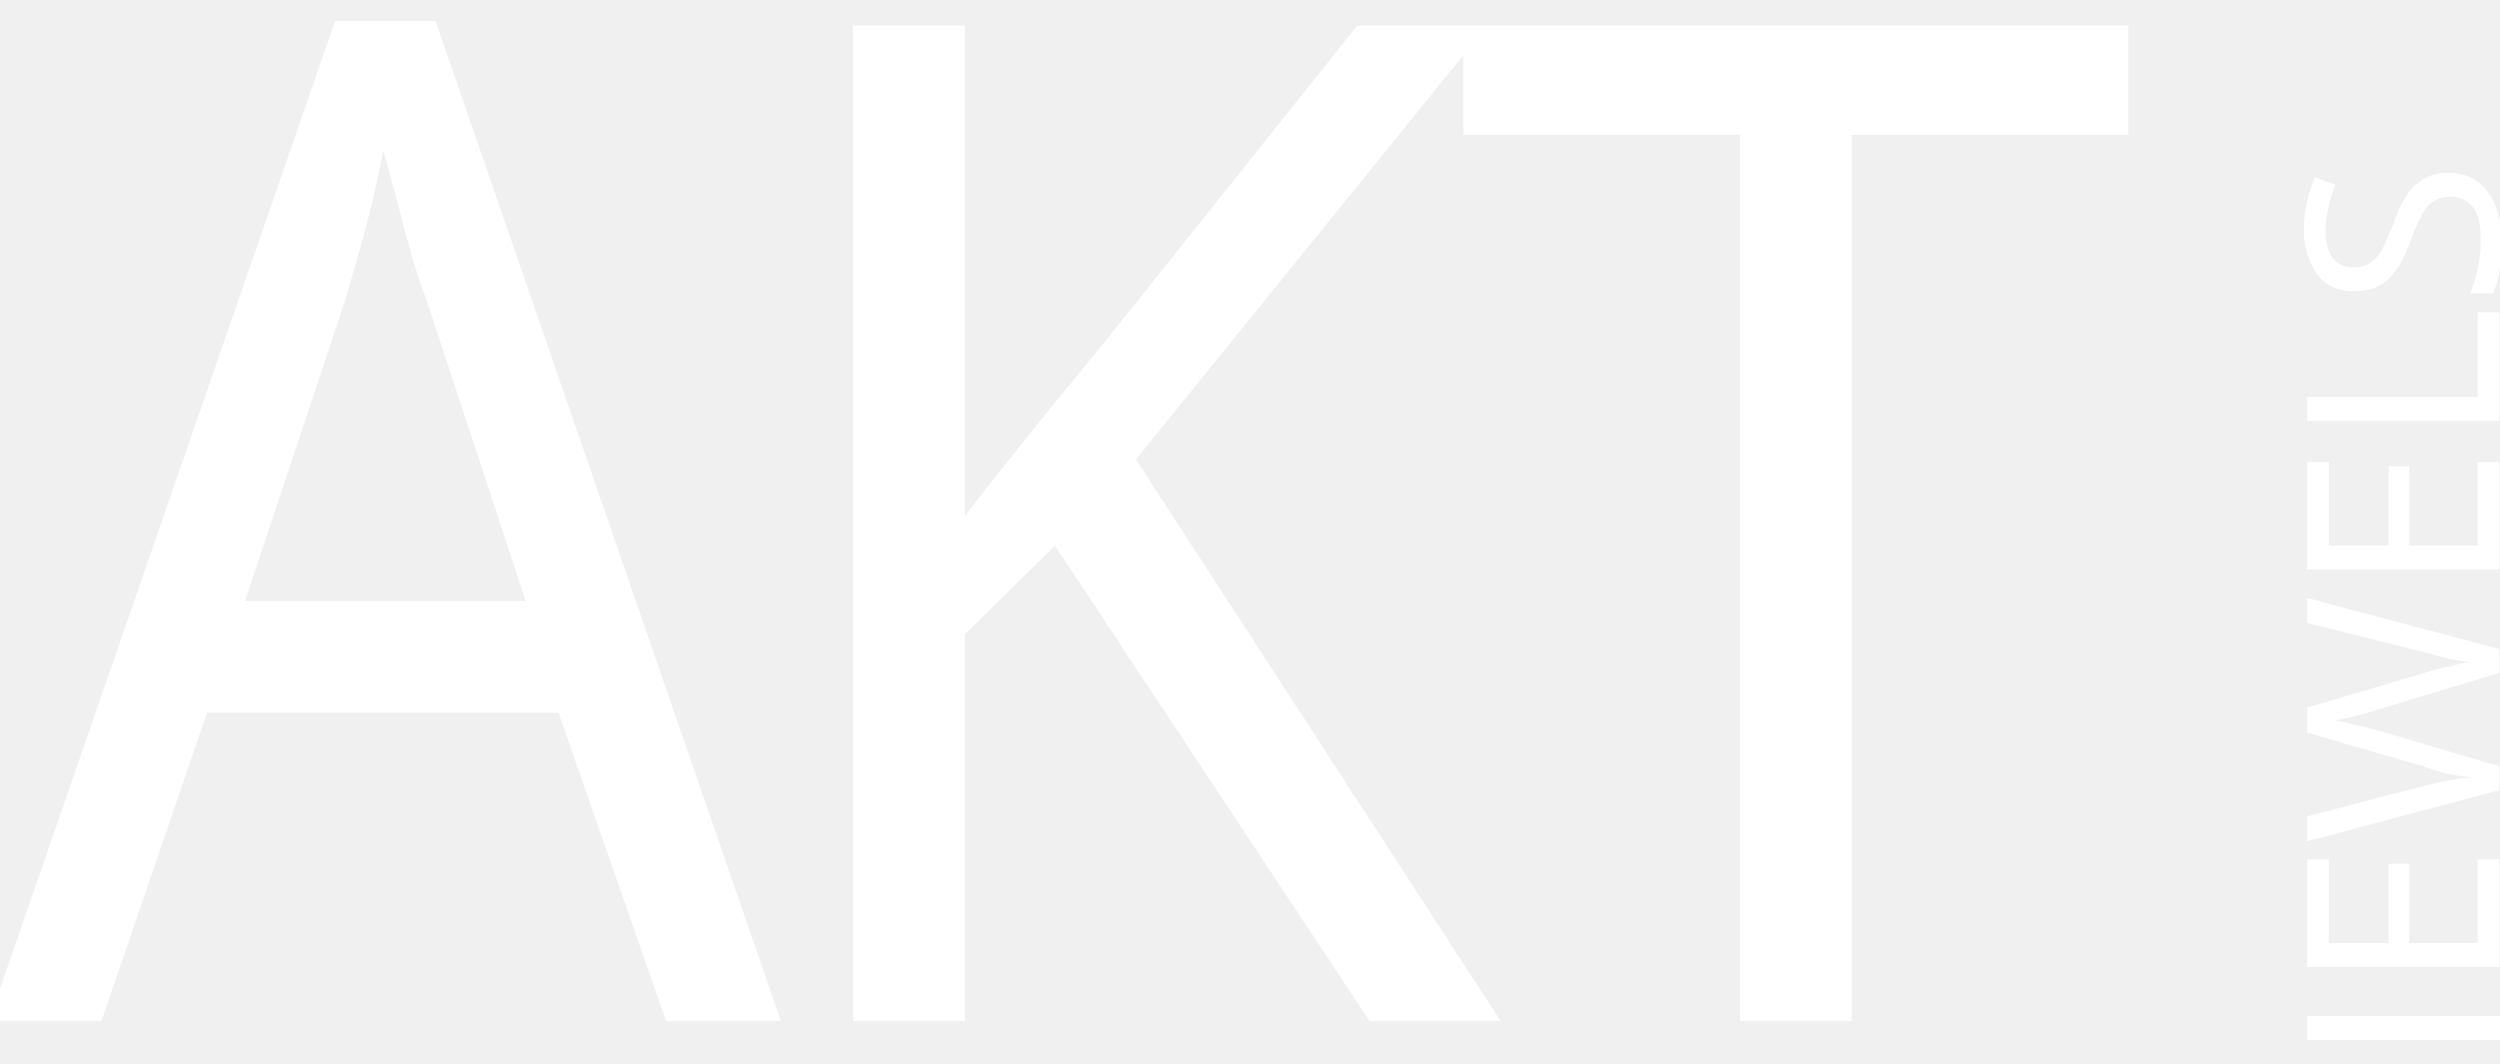
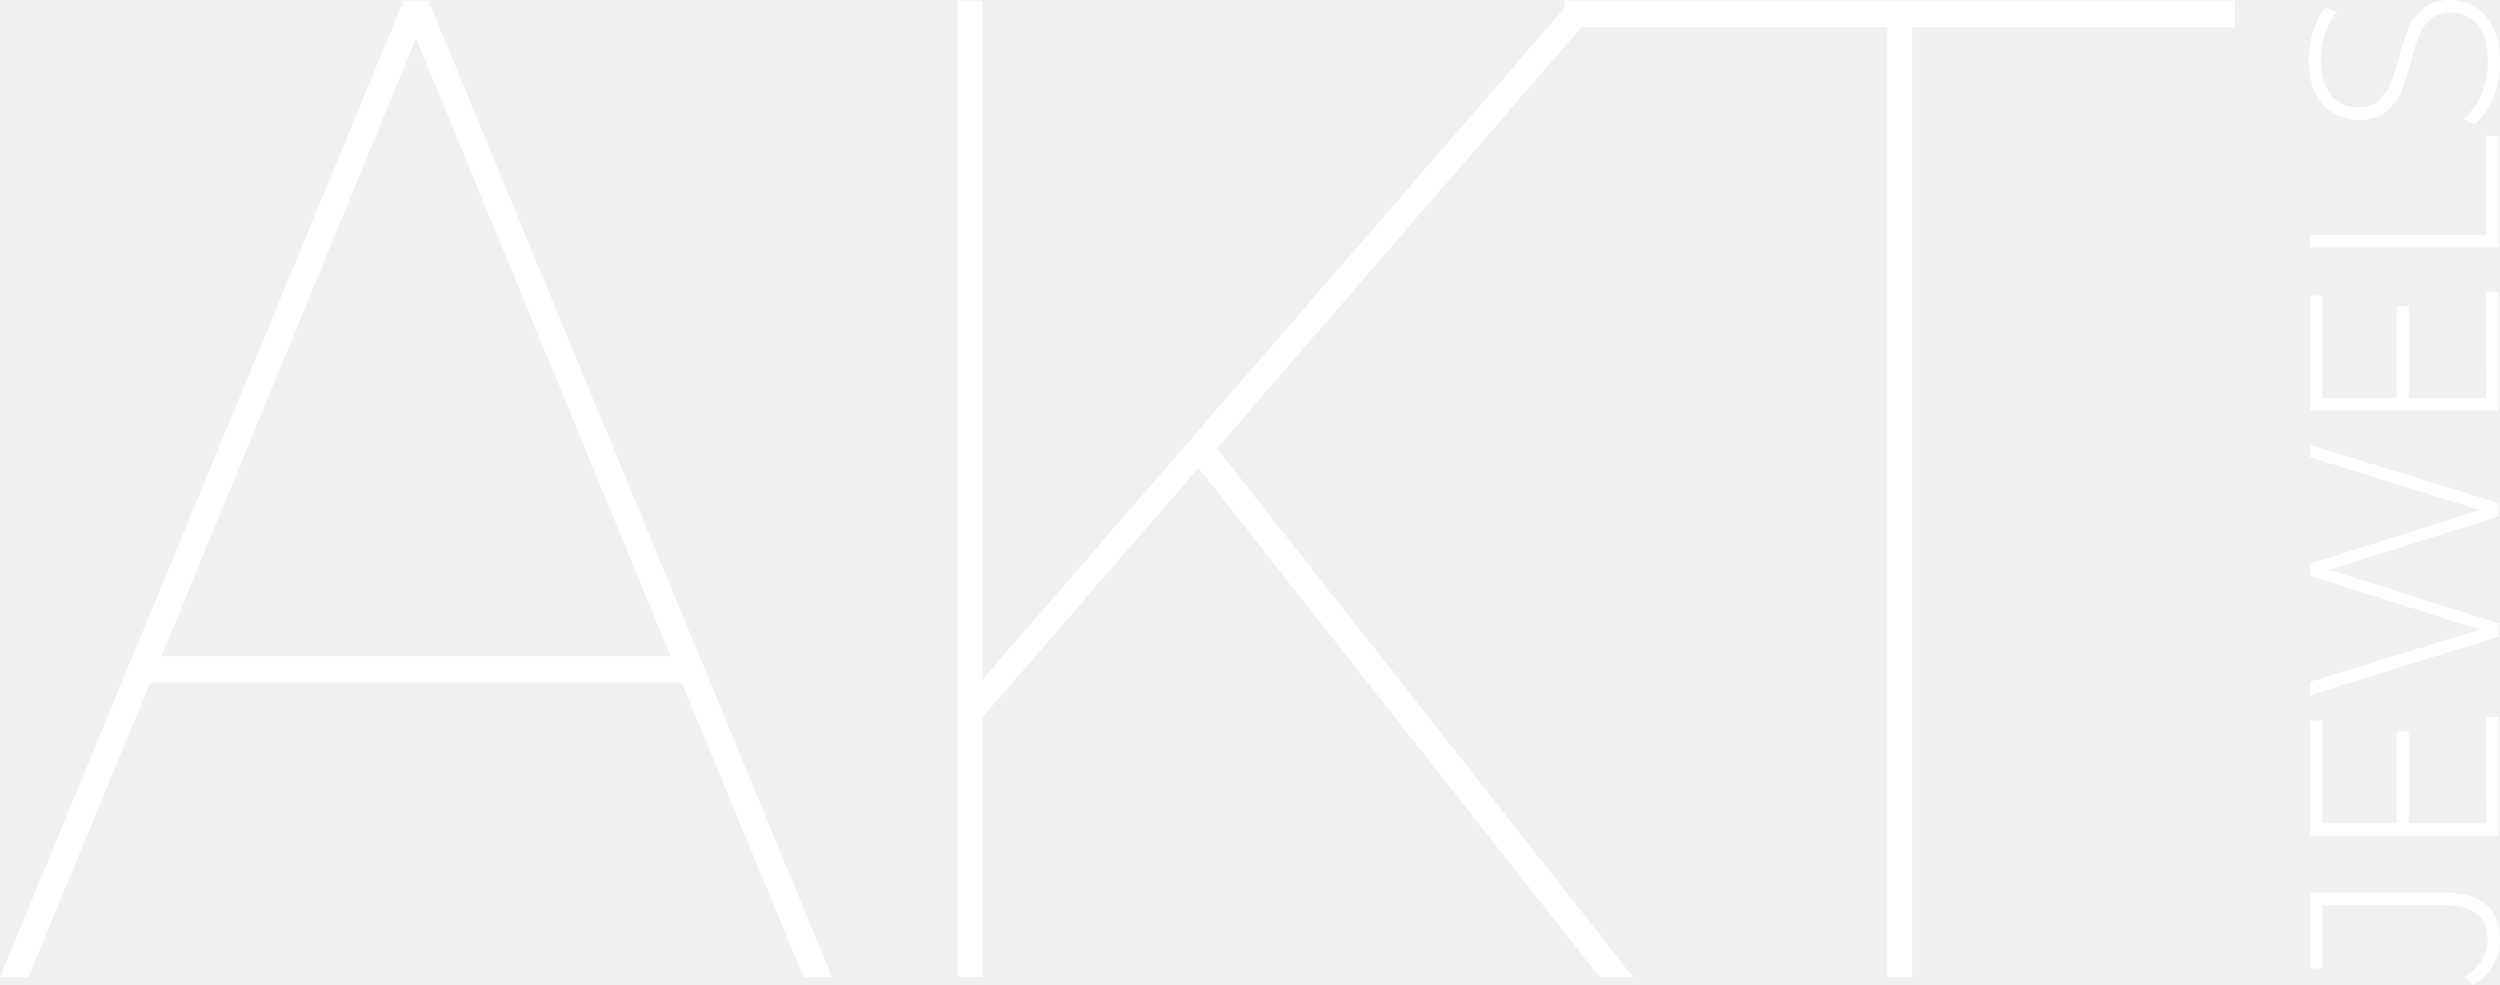
- <svg xmlns="http://www.w3.org/2000/svg" width="35.971mm" height="15.309mm" viewBox="0 0 35.971 15.309" version="1.1" id="svg8" style="shape-rendering:geometricPrecision">
+ <svg xmlns="http://www.w3.org/2000/svg" width="35.979mm" height="14.175mm" viewBox="0 0 35.979 14.175" version="1.1" id="svg8" style="shape-rendering:geometricPrecision">
  <defs id="defs2" />
-   <g id="layer1" transform="translate(-41.4295,-70.95096)">
-     <flowRoot xml:space="preserve" id="flowRoot1145" style="font-style:normal;font-weight:thin;font-size:40px;line-height:1.25;font-family:'Montserrat Thin';letter-spacing:-0.24px;word-spacing:0px;fill:#000000;fill-opacity:1;stroke:none" transform="matrix(0.2645833,0,0,0.2645833,40.88493,79.79787)">
+   <g id="layer1" transform="translate(-41.4295,-71.58411)">
+     <flowRoot xml:space="preserve" id="flowRoot1145" style="font-style:normal;font-size:40px;line-height:1.25;font-family:'Montserrat Thin';letter-spacing:-0.24px;word-spacing:0px;fill:#000000;fill-opacity:1;stroke:none" transform="matrix(0.2645833,0,0,0.2645833,40.88493,79.79787)">
      <flowRegion id="flowRegion1147" style="fill:#000000;fill-opacity:1">
        <rect id="rect1149" width="162.5" height="80.714" x="118.571" y="-12.605" style="fill:#000000;fill-opacity:1" />
      </flowRegion>
      <flowPara id="flowPara1151" />
    </flowRoot>
-     <flowRoot xml:space="preserve" id="flowRoot1153" style="font-style:normal;font-weight:thin;font-size:40px;line-height:1.25;font-family:sans-serif;letter-spacing:-0.24px;word-spacing:0px;fill:#000000;fill-opacity:1;stroke:none" transform="matrix(0.2645833,0,0,0.2645833,40.88493,79.79787)">
+     <flowRoot xml:space="preserve" id="flowRoot1153" style="font-style:normal;font-size:40px;line-height:1.25;font-family:sans-serif;letter-spacing:-0.24px;word-spacing:0px;fill:#000000;fill-opacity:1;stroke:none" transform="matrix(0.2645833,0,0,0.2645833,40.88493,79.79787)">
      <flowRegion id="flowRegion1155" style="fill:#000000;fill-opacity:1">
        <rect id="rect1157" width="152.857" height="42.143" x="112.857" y="-9.748" style="fill:#000000;fill-opacity:1" />
      </flowRegion>
      <flowPara id="flowPara1159" />
    </flowRoot>
-     <text xml:space="preserve" style="font-style:normal;font-variant:normal;font-weight:200;font-stretch:normal;font-size:18.941px;line-height:1.25;font-family:Montserrat;-inkscape-font-specification:'Montserrat Extra Light';letter-spacing:-0.767px;word-spacing:0px;fill:#ffffff;fill-opacity:1;stroke:none;stroke-width:0.474;" x="43.735" y="80.815" id="text1504" transform="scale(0.9436023,1.059768)">
-       <tspan id="tspan1502" x="43.735" y="80.815" style="font-style:normal;font-variant:normal;font-weight:200;font-stretch:normal;font-family:Montserrat;-inkscape-font-specification:'Montserrat Ultra-Light';letter-spacing:-0.767px;stroke-width:0.474;fill:#ffffff;fill-opacity:1;">AKT</tspan>
-     </text>
-     <text xml:space="preserve" style="font-style:normal;font-weight:normal;font-size:3.879px;line-height:1.25;font-family:sans-serif;letter-spacing:-0.023px;word-spacing:0px;fill:#ffffff;fill-opacity:1;stroke:none;stroke-width:0.097;" x="-86.275" y="77.389" id="text1508" transform="rotate(-90)">
-       <tspan id="tspan1506" x="-86.275" y="77.389" style="font-style:normal;font-variant:normal;font-weight:300;font-stretch:normal;font-family:Montserrat;-inkscape-font-specification:'Montserrat Light';stroke-width:0.097;fill:#ffffff;fill-opacity:1">JEWELS</tspan>
-     </text>
+     <g aria-label="AKT" transform="scale(0.9436023,1.059768)" style="font-style:normal;font-variant:normal;font-weight:200;font-stretch:normal;font-size:18.941px;line-height:1.25;font-family:Montserrat;-inkscape-font-specification:'Montserrat Extra Light';letter-spacing:-0.767px;word-spacing:0px;fill:#ffffff;fill-opacity:1;stroke:none;stroke-width:0.474" id="text1504">
+       <path d="m 54.304,76.818 h -8.107 l -1.856,3.997 h -0.436 l 6.156,-13.259 h 0.379 l 6.156,13.259 h -0.436 z m -0.17,-0.36 -3.883,-8.391 -3.883,8.391 z" style="font-style:normal;font-variant:normal;font-weight:200;font-stretch:normal;font-family:Montserrat;-inkscape-font-specification:'Montserrat Ultra-Light';letter-spacing:-0.767px;fill:#ffffff;fill-opacity:1;stroke-width:0.474" id="path1523" />
+       <path d="m 62.184,73.901 -3.296,3.39 v 3.523 h -0.379 v -13.259 h 0.379 v 9.224 l 8.978,-9.224 h 0.511 l -5.91,6.08 6.345,7.179 h -0.511 z" style="font-style:normal;font-variant:normal;font-weight:200;font-stretch:normal;font-family:Montserrat;-inkscape-font-specification:'Montserrat Ultra-Light';letter-spacing:-0.767px;fill:#ffffff;fill-opacity:1;stroke-width:0.474" id="path1525" />
+       <path d="m 72.69,67.916 h -4.925 v -0.36 h 10.228 v 0.36 h -4.925 v 12.899 h -0.379 z" style="font-style:normal;font-variant:normal;font-weight:200;font-stretch:normal;font-family:Montserrat;-inkscape-font-specification:'Montserrat Ultra-Light';letter-spacing:-0.767px;fill:#ffffff;fill-opacity:1;stroke-width:0.474" id="path1527" />
+     </g>
+     <g aria-label="JEWELS" transform="matrix(0,-0.9549141,1.047215,0,0,0)" style="font-style:normal;font-weight:normal;font-size:3.704px;line-height:1.25;font-family:sans-serif;letter-spacing:-0.022px;word-spacing:0px;fill:#ffffff;fill-opacity:1;stroke:none;stroke-width:0.093" id="text1508">
+       <path d="m -89.12,73.919 q -0.211,0 -0.396,-0.096 -0.182,-0.1 -0.293,-0.274 l 0.115,-0.126 q 0.107,0.159 0.252,0.244 0.148,0.081 0.322,0.081 0.259,0 0.385,-0.148 0.13,-0.152 0.13,-0.463 v -1.659 h -0.956 v -0.17 h 1.145 v 1.83 q 0,0.389 -0.178,0.585 -0.178,0.196 -0.526,0.196 z" style="font-style:normal;font-variant:normal;font-weight:300;font-stretch:normal;font-family:Montserrat;-inkscape-font-specification:'Montserrat Light';fill:#ffffff;fill-opacity:1;stroke-width:0.093" id="path1510" />
+       <path d="m -85.77,73.73 v 0.17 h -1.789 v -2.593 h 1.734 v 0.17 h -1.545 v 1.022 h 1.382 v 0.167 h -1.382 v 1.063 z" style="font-style:normal;font-variant:normal;font-weight:300;font-stretch:normal;font-family:Montserrat;-inkscape-font-specification:'Montserrat Light';fill:#ffffff;fill-opacity:1;stroke-width:0.093" id="path1512" />
+       <path d="m -81.669,71.307 -0.878,2.593 h -0.2 l -0.804,-2.326 -0.808,2.326 h -0.2 l -0.882,-2.593 h 0.2 l 0.789,2.334 0.811,-2.334 h 0.182 l 0.808,2.337 0.796,-2.337 z" style="font-style:normal;font-variant:normal;font-weight:300;font-stretch:normal;font-family:Montserrat;-inkscape-font-specification:'Montserrat Light';fill:#ffffff;fill-opacity:1;stroke-width:0.093" id="path1514" />
+       <path d="m -79.361,73.73 v 0.17 h -1.789 v -2.593 h 1.734 v 0.17 h -1.545 v 1.022 h 1.382 v 0.167 h -1.382 v 1.063 z" style="font-style:normal;font-variant:normal;font-weight:300;font-stretch:normal;font-family:Montserrat;-inkscape-font-specification:'Montserrat Light';fill:#ffffff;fill-opacity:1;stroke-width:0.093" id="path1516" />
+       <path d="m -78.691,71.307 h 0.189 v 2.423 h 1.493 v 0.17 h -1.682 z" style="font-style:normal;font-variant:normal;font-weight:300;font-stretch:normal;font-family:Montserrat;-inkscape-font-specification:'Montserrat Light';fill:#ffffff;fill-opacity:1;stroke-width:0.093" id="path1518" />
+       <path d="m -75.897,73.919 q -0.285,0 -0.545,-0.096 -0.256,-0.1 -0.4,-0.256 l 0.085,-0.141 q 0.137,0.144 0.367,0.237 0.233,0.089 0.489,0.089 0.37,0 0.559,-0.141 0.189,-0.141 0.189,-0.367 0,-0.174 -0.1,-0.278 -0.1,-0.104 -0.248,-0.159 -0.148,-0.056 -0.4,-0.115 -0.285,-0.07 -0.459,-0.137 -0.17,-0.067 -0.293,-0.204 -0.119,-0.141 -0.119,-0.374 0,-0.189 0.1,-0.344 0.1,-0.159 0.304,-0.252 0.207,-0.093 0.515,-0.093 0.215,0 0.422,0.063 0.207,0.063 0.359,0.17 l -0.07,0.152 q -0.156,-0.107 -0.344,-0.163 -0.185,-0.056 -0.367,-0.056 -0.359,0 -0.545,0.144 -0.185,0.144 -0.185,0.374 0,0.174 0.1,0.278 0.1,0.104 0.248,0.159 0.148,0.056 0.404,0.119 0.285,0.07 0.456,0.137 0.17,0.067 0.289,0.204 0.122,0.133 0.122,0.363 0,0.189 -0.104,0.344 -0.1,0.156 -0.311,0.248 -0.211,0.093 -0.519,0.093 z" style="font-style:normal;font-variant:normal;font-weight:300;font-stretch:normal;font-family:Montserrat;-inkscape-font-specification:'Montserrat Light';fill:#ffffff;fill-opacity:1;stroke-width:0.093" id="path1520" />
+     </g>
  </g>
</svg>
